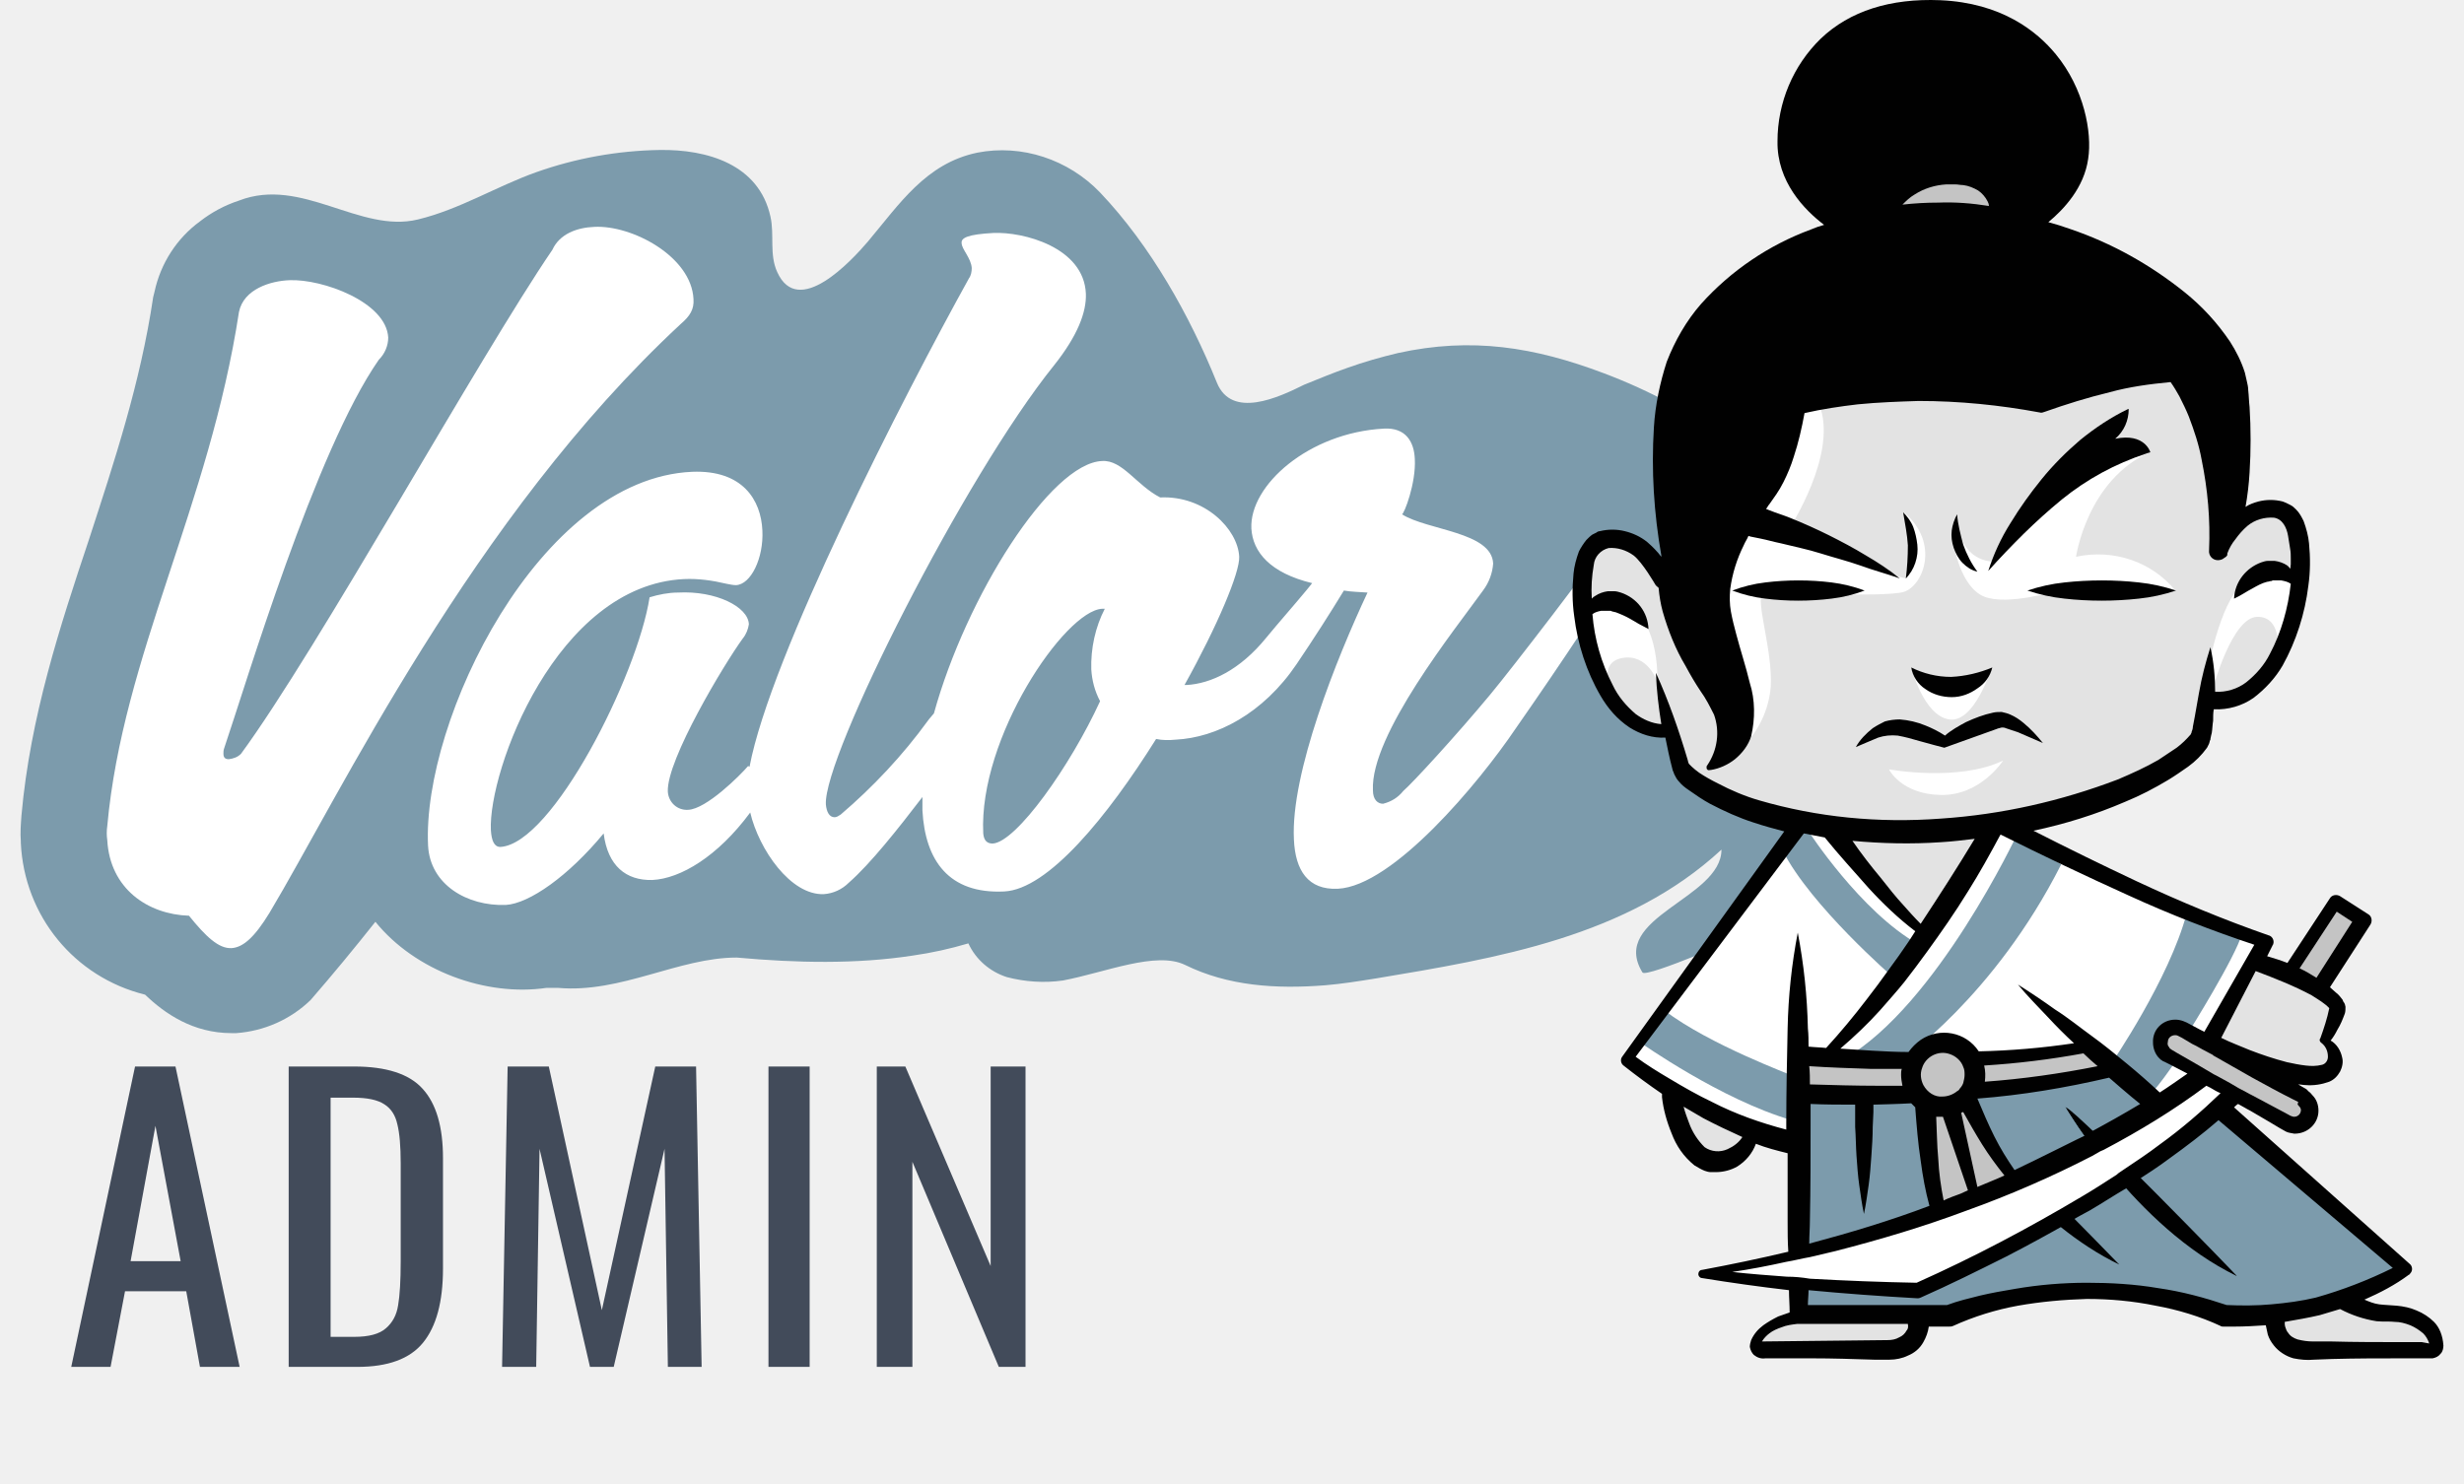
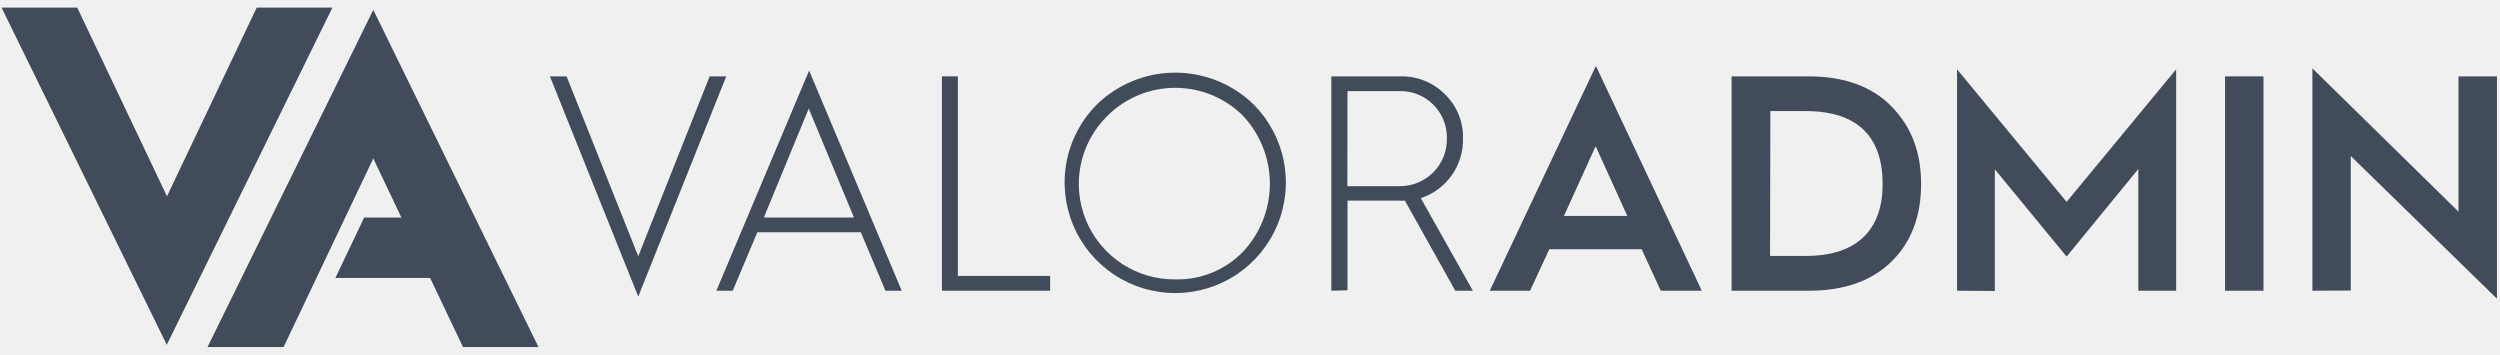
- <svg xmlns="http://www.w3.org/2000/svg" width="93" height="56" viewBox="0 0 93 56" fill="none">
-   <path d="M69.74 26.343C69.588 26.267 69.434 26.191 69.256 26.165C68.185 25.936 67.166 26.089 66.121 26.191C65.381 26.267 64.081 26.293 64.158 25.248C64.336 23.083 67.14 23.058 68.542 22.141C68.721 22.039 68.848 21.835 68.874 21.631C68.874 21.504 68.848 21.377 68.797 21.25C67.421 17.684 63.979 15.391 60.538 14.092C57.912 13.099 55.542 12.717 52.763 13.328C52.126 13.481 51.489 13.659 50.851 13.889C50.341 14.067 49.781 14.296 49.22 14.525C48.251 15.009 46.492 15.824 45.931 14.449C44.912 11.928 43.433 9.279 41.521 7.267C40.323 6.019 38.564 5.433 36.882 5.764C34.944 6.171 33.95 7.7 32.752 9.126C32.141 9.839 30.127 12.029 29.336 10.272C29.03 9.61 29.234 8.871 29.081 8.183C28.648 6.197 26.685 5.636 24.901 5.662C23.32 5.687 21.74 5.968 20.236 6.502C18.732 7.037 17.355 7.903 15.775 8.285C13.583 8.82 11.39 6.655 9.02 7.572C8.484 7.75 8 8.005 7.541 8.362C6.674 8.998 6.063 9.941 5.833 11.011C5.808 11.087 5.808 11.138 5.782 11.214C5.298 14.475 4.304 17.454 3.361 20.358C2.264 23.644 1.143 27.057 0.811 30.775C0.786 31.106 0.76 31.437 0.786 31.768C0.786 31.768 0.786 31.794 0.786 31.82C0.913 34.57 2.8 36.888 5.476 37.55C6.216 38.263 7.286 39.002 8.739 39.002C8.79 39.002 8.867 39.002 8.918 39.002C9.963 38.926 10.957 38.493 11.722 37.754C12.563 36.786 13.379 35.793 14.169 34.799C15.673 36.659 18.35 37.627 20.618 37.295C20.771 37.295 20.924 37.295 21.077 37.295C23.448 37.499 25.615 36.149 27.807 36.149C30.05 36.353 32.319 36.404 34.46 36.073C35.174 35.971 35.862 35.818 36.55 35.614C36.831 36.226 37.366 36.684 38.004 36.888C38.692 37.066 39.406 37.117 40.119 37.015C41.725 36.71 43.637 35.895 44.733 36.429C46.339 37.219 48.149 37.346 50.035 37.194C50.647 37.143 51.285 37.041 51.922 36.939C56.51 36.175 61.43 35.36 64.974 32.074C64.974 33.934 60.716 34.621 61.991 36.71C62.118 36.939 65.917 35.283 66.299 35.105C67.472 34.596 69.078 34.035 69.74 32.864C69.817 32.736 69.868 32.584 69.893 32.405C69.944 31.718 69.027 31.31 68.721 30.75C68.338 30.113 68.389 29.298 68.874 28.738C69.18 28.381 69.511 28.075 69.893 27.821C70.403 27.464 70.454 26.776 69.74 26.343Z" fill="#7C9BAC" />
-   <path d="M25.691 12.233C26.048 11.928 26.201 11.673 26.175 11.291C26.099 9.686 23.856 8.489 22.428 8.565C21.791 8.591 21.128 8.82 20.848 9.431C18.069 13.507 11.977 24.535 9.096 28.457C8.969 28.585 8.816 28.636 8.637 28.661C8.51 28.661 8.433 28.61 8.433 28.457C8.433 28.381 8.433 28.33 8.459 28.254C9.275 25.86 11.9 17.021 14.296 13.583C14.526 13.354 14.653 13.048 14.653 12.742C14.577 11.393 12.155 10.527 10.931 10.578C10.218 10.603 9.198 10.909 9.02 11.775C7.898 19.11 4.635 24.739 4.049 31.183C4.023 31.361 4.023 31.539 4.049 31.718C4.151 33.551 5.578 34.519 7.133 34.57C7.771 35.36 8.255 35.818 8.739 35.793C9.173 35.767 9.606 35.385 10.167 34.468C12.792 30.087 17.814 19.543 25.691 12.233Z" fill="white" />
-   <path d="M60.971 20.18C60.869 20.18 60.818 20.256 60.716 20.384C60.155 21.199 57.121 25.172 56.229 26.242C54.98 27.745 53.298 29.578 52.966 29.859C52.762 30.113 52.507 30.266 52.202 30.343C51.998 30.343 51.819 30.19 51.819 29.833C51.717 27.745 54.929 23.746 55.974 22.294C56.204 21.988 56.331 21.632 56.357 21.275C56.306 20.078 53.884 20.027 52.915 19.416C52.992 19.416 53.451 18.244 53.4 17.327C53.374 16.691 53.068 16.13 52.227 16.181C49.398 16.334 47.154 18.321 47.231 19.951C47.282 20.842 47.944 21.632 49.525 22.014C49.474 22.09 49.398 22.167 49.321 22.269C48.837 22.854 48.25 23.517 47.791 24.077C46.797 25.299 45.701 25.809 44.783 25.86H44.707C45.956 23.619 46.797 21.606 46.772 21.02C46.721 19.976 45.472 18.703 43.789 18.779C42.897 18.321 42.362 17.353 41.597 17.404C39.66 17.48 36.473 22.498 35.25 26.93C35.173 27.031 35.071 27.133 35.02 27.21C34.077 28.509 32.956 29.706 31.732 30.75C31.655 30.801 31.579 30.852 31.503 30.852C31.299 30.852 31.197 30.648 31.171 30.368C31.069 28.56 36.397 17.99 39.787 13.787C40.679 12.666 41.011 11.775 40.985 11.087C40.909 9.33 38.615 8.744 37.493 8.795C36.55 8.846 36.269 8.973 36.295 9.177C36.295 9.406 36.652 9.737 36.677 10.119C36.677 10.247 36.652 10.4 36.575 10.502C34.077 15.01 29.081 24.765 28.291 28.942C28.265 28.942 28.239 28.916 28.239 28.916C27.934 29.273 26.659 30.546 25.971 30.572C25.563 30.597 25.232 30.291 25.206 29.884C25.155 28.687 27.347 25.045 28.036 24.102C28.163 23.95 28.239 23.746 28.265 23.567C28.239 22.905 27.016 22.294 25.588 22.37C25.232 22.37 24.849 22.447 24.518 22.549C24.059 25.503 20.847 31.871 18.884 31.973C18.655 31.973 18.553 31.743 18.527 31.336C18.425 29.095 21 22.09 25.818 21.861C26.353 21.836 26.889 21.912 27.424 22.039C27.551 22.065 27.679 22.09 27.781 22.09C28.341 22.065 28.826 21.072 28.775 20.027C28.724 18.881 28.036 17.735 26.124 17.811C20.363 18.066 15.927 27.184 16.157 31.922C16.233 33.399 17.635 34.214 19.088 34.163C19.98 34.112 21.459 33.068 22.784 31.463C22.937 32.686 23.626 33.246 24.62 33.221C25.69 33.17 27.092 32.329 28.316 30.674C28.647 32.074 29.846 33.806 31.095 33.755C31.451 33.73 31.783 33.577 32.038 33.322C32.853 32.609 33.899 31.285 34.816 30.088C34.816 30.266 34.816 30.444 34.816 30.597C34.918 32.482 35.81 33.755 37.901 33.654C39.558 33.577 41.801 30.826 43.636 27.897C43.866 27.948 44.121 27.948 44.376 27.923C45.905 27.846 47.664 26.955 48.939 25.07C49.576 24.128 50.213 23.134 50.723 22.294C51.003 22.345 51.309 22.345 51.615 22.37C50.443 24.866 48.709 29.196 48.837 31.692C48.888 32.864 49.372 33.603 50.494 33.552C52.584 33.45 55.821 29.553 57.198 27.515C58.957 24.994 60.767 22.269 61.582 20.868C61.506 20.74 61.276 20.155 60.971 20.18ZM41.189 25.274C41.215 25.681 41.317 26.089 41.521 26.471C40.399 28.916 38.36 31.794 37.468 31.845C37.264 31.845 37.136 31.743 37.111 31.463C36.932 27.846 40.195 23.058 41.597 22.982H41.699C41.342 23.669 41.164 24.484 41.189 25.274Z" fill="white" />
-   <path d="M75.755 6.197H70.453V9.202H75.755V6.197Z" fill="#C4C4C4" />
-   <path d="M83.915 42.11L81.365 41.906L79.683 40.454L71.908 41.447L68.11 41.473L68.033 49.47H73.565C73.947 49.343 77.44 48.553 78.995 48.63C80.55 48.706 83.175 49.19 83.94 49.47C83.94 49.47 86.591 49.394 87.56 49.19C88.528 48.986 90.67 47.891 90.67 47.891L83.915 42.11Z" fill="#7C9BAC" />
-   <path d="M67.853 49.725C67.139 49.725 66.476 50.158 66.221 50.846C66.221 50.846 71.32 50.871 71.447 50.871C71.728 50.82 71.983 50.667 72.161 50.464C72.263 50.234 72.365 49.98 72.416 49.725H67.853Z" fill="#E3E3E3" />
-   <path d="M91.612 50.133C91.459 49.98 91.255 49.853 91.051 49.776C90.847 49.7 90.643 49.649 90.413 49.649C90.362 49.649 90.311 49.649 90.235 49.649H90.031C89.929 49.649 89.802 49.649 89.7 49.624C89.241 49.573 88.807 49.42 88.4 49.191L88.323 49.14L86.029 49.7C86.003 49.98 86.054 50.26 86.156 50.515C86.309 50.821 87.023 50.922 87.278 50.922L91.841 50.872V50.668C91.866 50.464 91.764 50.286 91.612 50.133Z" fill="#E3E3E3" />
-   <path d="M83.557 39.333L85.035 36.48C85.035 36.48 86.387 36.735 87.024 37.092C87.228 37.194 88.043 37.728 88.12 37.983C88.197 38.238 87.814 39.129 87.789 39.257C88.12 39.511 88.247 39.944 88.094 40.326C87.865 40.785 86.922 40.632 86.54 40.581C86.157 40.53 83.557 39.333 83.557 39.333Z" fill="#E3E3E3" />
-   <path d="M71.449 31.132C69.715 31.132 68.007 30.902 66.35 30.393C65.79 30.215 65.254 30.011 64.744 29.756C64.489 29.629 64.234 29.476 64.005 29.323C63.903 29.247 63.801 29.145 63.699 29.069C63.699 29.069 63.699 29.069 63.674 29.043H63.623L63.572 28.89L63.725 28.814L63.572 28.89L63.521 28.738L63.419 28.381C63.24 27.821 63.062 27.26 62.858 26.7C62.883 26.878 62.909 27.082 62.934 27.286L62.985 27.541L62.73 27.515C62.323 27.49 61.966 27.337 61.634 27.082C61.252 26.776 60.921 26.369 60.691 25.936C60.283 25.146 59.901 23.058 59.876 22.625C59.85 22.268 59.876 21.937 59.926 21.581C59.952 21.351 60.028 21.122 60.105 20.893C60.156 20.715 60.309 20.562 60.513 20.485C60.615 20.46 60.717 20.46 60.819 20.46C61.15 20.46 61.507 20.587 61.762 20.791C62.119 21.097 62.399 21.479 62.603 21.912C62.73 22.166 62.807 22.447 62.858 22.727C63.011 22.447 63.266 21.963 63.521 21.504C64.515 19.569 66.172 16.308 67.956 15.366L67.982 15.341H68.007C68.67 15.188 69.358 15.086 70.047 15.009C70.811 14.933 71.576 14.882 72.366 14.882H72.392C73.921 14.882 75.476 15.035 76.98 15.315H77.006C77.031 15.315 77.057 15.315 77.057 15.315H77.082C77.898 15.035 78.714 14.78 79.529 14.576C80.294 14.373 81.059 14.245 81.849 14.194H81.951L82.028 14.271C82.155 14.449 82.257 14.627 82.385 14.831C82.512 15.086 82.639 15.341 82.741 15.621C82.945 16.155 83.124 16.716 83.251 17.276C83.481 18.422 83.583 19.569 83.557 20.74C83.532 20.842 83.608 20.918 83.71 20.944C83.787 20.944 83.863 20.918 83.888 20.842V20.817C83.965 20.613 84.092 20.434 84.22 20.231V20.205C84.347 20.002 84.526 19.823 84.704 19.67C85.061 19.365 85.545 19.263 86.004 19.365C86.157 19.39 86.31 19.543 86.412 19.772C86.514 20.002 86.565 20.231 86.591 20.46C86.641 20.791 86.667 21.148 86.641 21.504L86.591 22.064C86.489 23.007 86.208 23.949 85.775 24.79C85.545 25.223 85.214 25.605 84.832 25.91C84.475 26.165 84.067 26.318 83.633 26.318C83.583 26.318 83.557 26.318 83.506 26.318H83.328V26.14C83.328 25.91 83.302 25.681 83.302 25.452C83.251 25.732 83.175 25.987 83.149 26.216C83.124 26.369 83.098 26.522 83.073 26.675C83.047 26.802 83.022 26.929 82.996 27.082L82.92 27.515C82.92 27.566 82.894 27.642 82.894 27.693V27.719H82.843L82.894 27.744V27.77L82.869 27.795C82.869 27.821 82.843 27.821 82.843 27.846C82.665 28.05 82.486 28.228 82.257 28.381C82.028 28.559 81.798 28.712 81.543 28.84C81.033 29.12 80.524 29.374 79.988 29.578C77.822 30.419 75.553 30.928 73.258 31.081C72.596 31.106 72.009 31.132 71.449 31.132Z" fill="#E3E3E3" />
-   <path d="M77.439 38.289C77.414 38.289 77.439 38.289 77.439 38.289C77.745 38.62 78.688 39.537 78.688 39.537L74.558 39.919C74.176 39.257 73.335 39.002 72.672 39.385C72.443 39.512 72.264 39.69 72.137 39.919L68.925 39.767C68.925 39.767 71.933 36.685 72.545 35.844C73.156 35.004 75.374 31.158 75.374 31.158C75.374 31.158 78.841 32.89 80.422 33.603C82.155 34.367 85.367 35.538 85.367 35.538L83.251 39.206C83.251 39.206 81.849 38.315 81.467 39.079C81.084 39.843 82.92 40.531 82.92 40.531L81.441 41.524C81.467 41.524 77.898 38.62 77.439 38.289Z" fill="white" />
-   <path d="M69.001 31.438L68.007 31.259L61.455 39.944C61.455 39.944 63.877 41.727 64.412 41.982C65.33 42.441 67.675 43.128 67.675 43.128C67.675 43.128 67.803 37.27 67.905 36.43C68.007 37.27 68.109 39.664 68.109 39.664L69.052 39.741C69.052 39.741 70.581 38.238 71.066 37.576C71.346 37.245 72.595 35.08 72.595 35.08L69.001 31.438Z" fill="white" />
-   <path d="M70.607 40.327C69.842 40.301 69.078 40.276 68.287 40.225C68.287 40.454 68.287 40.683 68.313 40.912C69.154 40.963 70.021 40.963 70.887 40.963C71.193 40.963 71.499 40.963 71.805 40.938C71.78 40.81 71.754 40.683 71.754 40.556C71.754 40.479 71.754 40.403 71.78 40.301C71.397 40.352 71.015 40.352 70.607 40.327Z" fill="#FCBD19" />
-   <path d="M69.461 31.514L74.891 31.412C74.279 32.788 73.489 34.061 72.52 35.207C71.322 34.137 70.277 32.889 69.461 31.514Z" fill="#E3E3E3" />
-   <path d="M86.489 36.634L88.12 34.138L89.063 34.749L87.483 37.194L86.489 36.634Z" fill="#FCBD19" />
-   <path d="M79.147 40.251C78.968 40.098 78.79 39.919 78.612 39.767C77.362 39.996 76.113 40.149 74.864 40.225C74.89 40.352 74.915 40.454 74.915 40.582C74.915 40.658 74.915 40.76 74.89 40.836C76.343 40.734 77.745 40.556 79.147 40.251Z" fill="#FCBD19" />
-   <path d="M77.975 41.804C77.975 41.804 80.575 46.312 84.424 48.171C84.449 48.171 78.459 42.008 77.975 41.804Z" fill="#010101" />
-   <path d="M79.988 47.739C78.408 46.974 77.031 45.777 75.961 44.606L76.674 44.377C78.331 46.032 79.988 47.739 79.988 47.739Z" fill="#010101" />
-   <path d="M73.36 41.677C73.997 41.677 74.507 41.167 74.507 40.53C74.507 39.894 73.997 39.384 73.36 39.384C72.723 39.384 72.213 39.894 72.213 40.53C72.213 41.167 72.723 41.677 73.36 41.677Z" fill="#C4C4C4" />
-   <path d="M72.009 40.148L68.083 40.046L68.108 41.142L72.06 41.193L72.009 40.148Z" fill="#C4C4C4" />
-   <path d="M78.688 39.562L74.635 40.046L74.66 41.065C76.317 41.09 78 40.861 79.58 40.377L78.688 39.562Z" fill="#C4C4C4" />
-   <path d="M74.125 41.727L72.825 41.931L73.156 45.599L75.935 44.453L74.125 41.727Z" fill="#C4C4C4" />
-   <path d="M64.132 43.612C63.189 42.874 63.214 41.346 63.214 41.346L66.069 42.823C66.069 42.823 65.075 44.351 64.132 43.612Z" fill="#E3E3E3" />
-   <path d="M67.421 48.375C66.682 48.325 64.541 47.993 64.541 47.993C64.413 48.044 72.29 46.338 74.202 45.319C76.471 44.529 82.359 41.32 83.277 40.709L84.169 41.193C83.43 42.212 80.218 44.631 78.841 45.421C77.312 46.363 72.443 48.808 72.443 48.808C72.443 48.808 67.701 48.401 67.421 48.375Z" fill="white" />
-   <path d="M86.335 42.339C85.876 42.237 81.798 39.894 81.798 39.894C81.543 39.741 81.441 39.41 81.543 39.13C81.721 38.773 82.257 38.798 82.384 38.875C82.384 38.875 86.769 41.193 86.973 41.473C87.177 41.753 87.253 41.957 87.126 42.186C86.998 42.415 86.794 42.466 86.335 42.339Z" fill="#FCBD19" />
-   <path d="M62.807 38.136L61.915 39.359C61.915 39.359 64.974 41.524 67.625 42.288V40.607C67.651 40.581 64.541 39.461 62.807 38.136Z" fill="#7C9BAC" />
-   <path d="M68.262 31.386L67.879 31.335L67.293 32.125C68.338 34.188 71.448 36.888 71.448 36.888L72.391 35.64C70.225 34.417 68.262 31.386 68.262 31.386Z" fill="#7C9BAC" />
-   <path d="M76.138 31.489C76.138 31.489 73.105 37.958 69.612 39.97L71.754 40.021C71.754 40.021 75.271 37.627 77.795 32.635L76.138 31.489Z" fill="#7C9BAC" />
-   <path d="M82.613 38.951C82.613 38.951 84.372 36.15 84.627 35.233C84.652 35.156 82.537 34.469 82.537 34.469C81.874 36.965 79.707 40.123 79.707 40.123L81.211 41.269C81.542 40.887 81.848 40.454 82.129 40.047C82.129 40.047 81.338 39.614 81.67 39.079C82.001 38.544 82.613 38.951 82.613 38.951Z" fill="#7C9BAC" />
-   <path d="M60.894 22.676C59.059 22.422 60.053 24.688 60.053 24.688L60.843 26.216C60.843 26.216 60.257 25.019 61.226 24.841C62.194 24.663 62.551 25.733 62.551 25.733C62.551 25.733 62.704 22.956 60.894 22.676Z" fill="white" />
-   <path d="M86.565 22.294C86.591 21.53 85.724 21.657 84.806 21.988C83.888 22.319 83.353 25.197 83.353 25.197L83.532 25.962C83.532 25.962 84.245 23.313 85.189 23.287C86.132 23.262 85.979 24.586 85.979 24.586C85.979 24.586 86.54 23.058 86.565 22.294Z" fill="white" />
-   <path d="M65.738 28.228C66.376 27.616 66.758 26.801 66.834 25.936C66.911 24.509 66.248 22.726 66.528 22.344C66.528 22.344 71.117 22.573 71.856 22.344C72.595 22.115 73.233 20.485 71.856 19.339C72.009 19.823 72.086 20.307 72.136 20.816C72.188 21.173 72.111 21.504 71.984 21.835C71.984 21.835 71.601 21.86 69.766 20.969C69.027 20.638 68.287 20.256 67.599 19.848C67.599 19.848 69.281 17.225 68.721 15.442L67.421 15.518C67.421 15.518 66.783 18.04 66.299 18.804C65.815 19.568 64.362 21.784 64.719 22.905C65.075 24.025 65.815 25.961 65.84 26.445C65.866 26.929 65.738 28.228 65.738 28.228Z" fill="white" />
-   <path d="M78.357 21.02C78.357 21.02 78.765 18.142 81.136 17.072C79.708 16.945 78.332 17.582 77.49 18.728C76.037 20.714 75.298 21.198 75.298 21.198C75.298 21.198 74.176 21.3 73.896 19.899L73.769 20.485C73.718 20.562 73.998 22.166 74.89 22.523C75.782 22.879 77.669 22.294 77.669 22.294H82.104C81.212 21.198 79.759 20.714 78.357 21.02Z" fill="white" />
-   <path d="M72.137 25.198C72.137 25.198 72.596 27.006 73.564 27.159C74.533 27.312 75.17 25.198 75.17 25.198C75.17 25.198 74.355 26.013 73.59 25.962C72.825 25.911 72.137 25.198 72.137 25.198Z" fill="white" />
-   <path d="M71.296 29.044C71.296 29.044 73.921 29.527 75.604 28.712C75.604 28.712 74.763 30.037 73.258 30.011C71.754 29.986 71.296 29.044 71.296 29.044Z" fill="white" />
-   <path d="M91.867 49.903C91.688 49.725 91.459 49.572 91.204 49.47C90.974 49.368 90.719 49.317 90.465 49.292C90.184 49.267 90.006 49.267 89.802 49.241C89.598 49.215 89.419 49.139 89.241 49.063C89.827 48.808 90.413 48.502 90.923 48.12C90.949 48.12 90.949 48.095 90.974 48.069C91.076 47.968 91.051 47.789 90.949 47.713L84.321 41.804C84.372 41.753 84.423 41.702 84.474 41.676C84.627 41.753 84.78 41.855 84.933 41.931L85.672 42.364L86.055 42.593C86.131 42.644 86.207 42.67 86.284 42.721C86.386 42.772 86.488 42.772 86.59 42.797H86.615C87.1 42.797 87.507 42.415 87.507 41.931C87.507 41.702 87.431 41.498 87.278 41.345C87.227 41.294 87.202 41.243 87.151 41.218L87.1 41.167L87.049 41.116L86.87 41.014C86.819 40.989 86.794 40.963 86.743 40.938C86.845 40.938 86.921 40.963 87.023 40.963C87.329 40.989 87.635 40.938 87.915 40.836C88.094 40.76 88.221 40.632 88.323 40.454C88.4 40.301 88.451 40.097 88.4 39.919C88.349 39.664 88.196 39.41 87.966 39.282C88.068 39.155 88.145 39.028 88.221 38.875C88.349 38.671 88.425 38.467 88.502 38.264C88.527 38.187 88.527 38.085 88.527 38.009C88.527 37.983 88.502 37.932 88.502 37.907L88.476 37.856C88.451 37.831 88.425 37.78 88.425 37.754C88.349 37.652 88.272 37.55 88.17 37.474C88.094 37.398 88.017 37.347 87.941 37.27L89.47 34.901C89.547 34.774 89.521 34.596 89.394 34.519L88.323 33.832C88.196 33.755 88.017 33.781 87.941 33.908L86.335 36.353C86.08 36.251 85.825 36.175 85.57 36.099L85.774 35.691C85.774 35.666 85.8 35.666 85.8 35.64C85.85 35.487 85.749 35.334 85.621 35.309C83.939 34.723 82.282 34.035 80.65 33.271C79.35 32.66 78.05 32.023 76.75 31.361C77.948 31.107 79.095 30.75 80.217 30.266C80.778 30.037 81.313 29.757 81.823 29.451C82.078 29.298 82.333 29.12 82.588 28.942C82.868 28.738 83.097 28.509 83.301 28.228C83.327 28.177 83.352 28.127 83.378 28.076C83.378 28.05 83.403 28.025 83.403 27.974L83.429 27.923V27.897C83.454 27.795 83.454 27.744 83.48 27.668C83.505 27.515 83.505 27.362 83.531 27.21C83.531 27.057 83.531 26.904 83.556 26.777C84.092 26.802 84.627 26.649 85.06 26.344C85.494 26.012 85.876 25.605 86.156 25.121C86.666 24.204 86.998 23.16 87.125 22.116C87.202 21.581 87.202 21.046 87.151 20.511C87.125 20.231 87.049 19.951 86.947 19.671C86.87 19.518 86.794 19.365 86.666 19.238C86.59 19.161 86.539 19.11 86.437 19.059C86.386 19.034 86.335 19.008 86.284 18.983C86.233 18.957 86.207 18.957 86.156 18.932C85.85 18.855 85.545 18.855 85.239 18.932C85.06 18.983 84.907 19.034 84.754 19.136C84.831 18.703 84.882 18.27 84.907 17.837C84.958 17.022 84.958 16.181 84.907 15.366C84.882 15.162 84.882 14.959 84.856 14.729C84.856 14.627 84.831 14.5 84.805 14.398C84.78 14.296 84.754 14.169 84.729 14.067C84.602 13.66 84.397 13.252 84.168 12.896C83.684 12.182 83.123 11.571 82.46 11.036C81.16 9.992 79.707 9.177 78.127 8.642C77.846 8.54 77.591 8.464 77.311 8.387C77.897 7.903 78.662 7.088 78.815 5.993C78.968 5 78.662 3.344 77.591 2.045C76.877 1.179 75.552 0.11 73.232 0.008C71.346 -0.069 69.816 0.415 68.72 1.46C67.675 2.478 67.089 3.879 67.089 5.331C67.063 6.859 68.109 7.929 68.848 8.489C68.669 8.54 68.516 8.591 68.338 8.668C66.757 9.253 65.33 10.221 64.208 11.469C63.648 12.106 63.214 12.87 62.908 13.66C62.653 14.449 62.475 15.29 62.424 16.13C62.322 17.76 62.424 19.365 62.704 20.97C62.704 20.995 62.704 20.995 62.704 21.02C62.551 20.817 62.373 20.638 62.169 20.46C61.914 20.256 61.634 20.129 61.328 20.053C61.022 19.976 60.691 19.976 60.385 20.053C60.334 20.053 60.283 20.078 60.257 20.104C60.206 20.129 60.155 20.154 60.104 20.18C60.028 20.231 59.951 20.307 59.875 20.384C59.773 20.511 59.671 20.664 59.594 20.817C59.492 21.097 59.416 21.377 59.39 21.657C59.339 22.192 59.339 22.727 59.416 23.262C59.543 24.306 59.875 25.35 60.41 26.267C60.691 26.751 61.047 27.159 61.506 27.464C61.914 27.719 62.373 27.872 62.857 27.846C62.934 28.228 63.01 28.61 63.112 28.992L63.138 29.094L63.163 29.145C63.163 29.171 63.189 29.196 63.189 29.222C63.24 29.324 63.291 29.425 63.367 29.502C63.469 29.629 63.596 29.731 63.749 29.833C64.004 30.011 64.259 30.19 64.54 30.342C65.075 30.622 65.636 30.877 66.197 31.055C66.579 31.183 66.961 31.285 67.344 31.387L61.226 39.894C61.149 39.995 61.175 40.148 61.277 40.225C61.761 40.607 62.245 40.963 62.73 41.294C62.73 41.345 62.73 41.371 62.73 41.422C62.781 41.88 62.908 42.339 63.087 42.772C63.265 43.256 63.545 43.663 63.953 43.994C64.081 44.071 64.208 44.147 64.336 44.198C64.412 44.223 64.489 44.249 64.565 44.249H64.616H64.667H64.769C65.049 44.249 65.33 44.172 65.559 44.045C65.891 43.841 66.146 43.536 66.273 43.179C66.656 43.332 67.063 43.434 67.471 43.536C67.471 44.402 67.471 45.268 67.471 46.134C67.471 46.516 67.471 46.872 67.497 47.254C66.426 47.509 65.33 47.738 64.234 47.942C64.157 47.942 64.106 48.018 64.106 48.069C64.081 48.146 64.157 48.248 64.234 48.248C65.33 48.426 66.426 48.579 67.522 48.706C67.522 48.986 67.548 49.267 67.548 49.547C67.395 49.598 67.267 49.648 67.114 49.699C66.91 49.801 66.732 49.903 66.553 50.031C66.35 50.183 66.197 50.362 66.095 50.591C66.069 50.667 66.044 50.769 66.044 50.846C66.069 50.973 66.12 51.075 66.197 51.151C66.324 51.253 66.477 51.304 66.63 51.279H67.216H68.389C69.154 51.279 69.944 51.304 70.734 51.33C70.938 51.33 71.117 51.33 71.32 51.33C71.55 51.33 71.805 51.279 72.009 51.177C72.264 51.075 72.468 50.897 72.595 50.667C72.697 50.489 72.773 50.285 72.799 50.081H73.564C73.615 50.081 73.666 50.081 73.717 50.056C74.507 49.699 75.323 49.445 76.164 49.292C77.031 49.139 77.897 49.063 78.764 49.037C79.631 49.037 80.497 49.114 81.364 49.292C82.205 49.445 83.046 49.699 83.811 50.056C83.837 50.081 83.888 50.081 83.913 50.081H83.939C84.066 50.081 84.194 50.081 84.321 50.081C84.729 50.081 85.137 50.056 85.519 50.031C85.545 50.158 85.57 50.26 85.596 50.387C85.647 50.54 85.723 50.667 85.825 50.795C86.004 51.024 86.284 51.202 86.564 51.279C86.819 51.33 87.074 51.355 87.329 51.33L88.017 51.304C88.935 51.279 89.827 51.279 90.745 51.279H91.433H91.612C91.688 51.279 91.765 51.279 91.816 51.279C91.943 51.253 92.045 51.202 92.121 51.1C92.198 51.024 92.223 50.897 92.223 50.795C92.198 50.413 92.07 50.107 91.867 49.903ZM87.915 38.085V38.06C87.915 38.06 87.915 38.06 87.915 38.085ZM87.253 37.576C87.406 37.678 87.584 37.78 87.711 37.881C87.788 37.932 87.839 37.983 87.89 38.034L87.915 38.06C87.839 38.442 87.711 38.824 87.584 39.18L87.558 39.231C87.533 39.282 87.584 39.359 87.635 39.384C87.788 39.511 87.864 39.69 87.864 39.894C87.864 40.046 87.762 40.174 87.635 40.199C87.431 40.25 87.227 40.25 87.023 40.225C86.794 40.199 86.539 40.148 86.309 40.097C85.825 39.97 85.366 39.817 84.907 39.639C84.55 39.486 84.194 39.359 83.837 39.18L85.137 36.659C85.876 36.939 86.59 37.219 87.253 37.576ZM80.344 33.806C81.899 34.519 83.48 35.131 85.086 35.666L83.199 38.951L83.046 38.875L82.664 38.671C82.486 38.569 82.307 38.493 82.103 38.493C81.619 38.493 81.237 38.875 81.262 39.359C81.262 39.562 81.339 39.792 81.492 39.944C81.543 39.995 81.568 40.021 81.619 40.046C81.644 40.072 81.67 40.072 81.67 40.072L81.721 40.097L81.925 40.199L82.562 40.53C82.231 40.76 81.874 41.014 81.517 41.243C81.109 40.861 80.701 40.505 80.268 40.148C79.835 39.792 79.401 39.435 78.942 39.104C78.484 38.773 78.05 38.416 77.566 38.111C77.107 37.78 76.648 37.474 76.164 37.168C76.521 37.601 76.928 38.009 77.311 38.416C77.617 38.747 77.948 39.078 78.28 39.384C77.082 39.562 75.883 39.664 74.685 39.69C74.201 38.951 73.207 38.773 72.493 39.257C72.315 39.384 72.162 39.537 72.034 39.715C71.575 39.715 71.117 39.69 70.658 39.664C70.25 39.639 69.867 39.613 69.46 39.588C69.995 39.13 70.505 38.645 70.963 38.136C71.269 37.78 71.575 37.449 71.881 37.066C72.162 36.71 72.442 36.328 72.722 35.946C73.258 35.207 73.793 34.443 74.277 33.654C74.711 32.966 75.119 32.227 75.501 31.514H75.526C77.107 32.304 78.713 33.068 80.344 33.806ZM78.687 42.873C78.662 42.873 76.903 43.765 76.036 44.172C75.756 43.765 75.501 43.358 75.272 42.899C75.042 42.441 74.838 41.957 74.634 41.473C76.317 41.345 77.974 41.065 79.605 40.683C79.631 40.709 80.421 41.396 80.778 41.676C80.141 42.059 79.503 42.415 78.84 42.772C78.534 42.441 78.229 42.109 77.948 41.778C78.203 42.16 78.433 42.542 78.687 42.873ZM71.805 40.989C71.499 40.989 71.193 40.989 70.887 40.989C70.02 40.989 69.179 40.963 68.312 40.938C68.312 40.709 68.312 40.479 68.287 40.25C69.052 40.301 69.842 40.327 70.607 40.352C70.989 40.352 71.371 40.352 71.779 40.352C71.754 40.428 71.754 40.505 71.754 40.581C71.754 40.709 71.779 40.861 71.805 40.989ZM68.338 42.415C68.338 42.16 68.338 41.906 68.338 41.676C68.899 41.702 69.46 41.702 70.02 41.702V41.982V42.542C70.046 42.899 70.046 43.281 70.071 43.638C70.097 43.994 70.122 44.376 70.173 44.733C70.224 45.089 70.275 45.471 70.352 45.828C70.428 45.471 70.479 45.089 70.53 44.733C70.581 44.376 70.607 43.994 70.632 43.638C70.658 43.281 70.683 42.899 70.683 42.542L70.709 41.982V41.702C70.76 41.702 71.728 41.676 72.136 41.651C72.187 41.702 72.238 41.753 72.289 41.804C72.289 41.804 72.289 41.804 72.289 41.829C72.34 42.492 72.391 43.154 72.493 43.816C72.57 44.402 72.671 44.962 72.824 45.522C71.346 46.083 69.816 46.541 68.287 46.949C68.287 46.643 68.312 46.363 68.312 46.057C68.338 44.835 68.338 43.638 68.338 42.415ZM72.595 40.963C72.493 40.76 72.468 40.53 72.544 40.327C72.671 39.894 73.156 39.639 73.589 39.792C73.819 39.868 74.022 40.046 74.099 40.276C74.15 40.377 74.15 40.479 74.15 40.581C74.15 40.683 74.124 40.785 74.099 40.887C74.073 40.963 74.022 41.04 73.972 41.091C73.946 41.142 73.921 41.167 73.87 41.193C73.717 41.32 73.513 41.396 73.309 41.396C73.028 41.422 72.748 41.243 72.595 40.963ZM73.334 42.16L74.277 44.937C74.175 44.987 74.099 45.013 73.997 45.064C73.793 45.14 73.564 45.217 73.36 45.319C73.258 44.809 73.181 44.274 73.156 43.739C73.105 43.205 73.105 42.67 73.079 42.16C73.156 42.16 73.232 42.16 73.334 42.16ZM74.022 42.008C74.048 42.008 74.073 41.982 74.099 41.982C74.328 42.39 74.558 42.797 74.813 43.205C75.068 43.612 75.348 43.994 75.654 44.376C75.323 44.529 74.991 44.656 74.634 44.809L74.022 42.008ZM74.889 40.225C76.138 40.148 77.387 39.995 78.636 39.766C78.815 39.944 78.993 40.097 79.172 40.25C77.77 40.53 76.342 40.734 74.915 40.836C74.94 40.632 74.94 40.428 74.889 40.225ZM72.493 34.876C72.264 34.647 72.06 34.418 71.856 34.188C71.55 33.857 71.269 33.501 70.989 33.144C70.607 32.686 70.25 32.227 69.918 31.743C71.04 31.845 72.136 31.871 73.258 31.794C73.691 31.769 74.099 31.718 74.532 31.667C73.87 32.762 73.181 33.832 72.493 34.876ZM72.264 7.343C72.621 7.114 73.028 6.987 73.462 6.961H73.615H73.793C73.895 6.961 73.997 6.987 74.099 6.987C74.303 7.012 74.481 7.088 74.66 7.19C74.813 7.292 74.94 7.445 75.017 7.598C75.042 7.649 75.068 7.7 75.068 7.776C74.43 7.674 73.793 7.623 73.156 7.649C72.697 7.649 72.264 7.674 71.805 7.725C71.932 7.598 72.085 7.445 72.264 7.343ZM66.4 30.215C65.865 30.062 65.33 29.833 64.846 29.578C64.591 29.451 64.361 29.324 64.132 29.171C64.03 29.094 63.928 29.018 63.851 28.942C63.826 28.916 63.775 28.865 63.775 28.865L63.749 28.84L63.724 28.789L63.699 28.687C63.367 27.566 62.985 26.471 62.5 25.401C62.526 26.063 62.602 26.7 62.704 27.337C62.347 27.311 62.016 27.159 61.736 26.955C61.379 26.649 61.073 26.293 60.869 25.86C60.435 25.019 60.181 24.128 60.104 23.185C60.206 23.109 60.308 23.084 60.435 23.058C60.538 23.058 60.614 23.058 60.716 23.058C60.741 23.058 60.767 23.058 60.767 23.058C60.792 23.058 60.818 23.058 60.843 23.084C60.894 23.084 60.92 23.109 60.971 23.109C61.175 23.185 61.353 23.262 61.532 23.364C61.736 23.491 61.965 23.618 62.22 23.746C62.194 23.109 61.787 22.574 61.175 22.37C61.098 22.345 60.996 22.319 60.92 22.319C60.894 22.319 60.843 22.319 60.818 22.319C60.767 22.319 60.716 22.319 60.691 22.319C60.512 22.345 60.359 22.396 60.206 22.498C60.155 22.523 60.13 22.549 60.079 22.6C60.053 22.167 60.079 21.759 60.155 21.326C60.181 21.02 60.41 20.766 60.716 20.689C61.047 20.664 61.379 20.766 61.659 20.97C61.99 21.224 62.475 22.065 62.475 22.065C62.5 22.116 62.551 22.141 62.602 22.192C62.628 22.498 62.679 22.803 62.755 23.084C62.959 23.797 63.24 24.51 63.622 25.146C63.8 25.478 63.979 25.783 64.183 26.089C64.387 26.369 64.54 26.675 64.693 26.98C64.922 27.617 64.82 28.33 64.438 28.891C64.412 28.916 64.412 28.942 64.412 28.967C64.412 28.967 64.412 28.967 64.412 28.992C64.412 29.043 64.463 29.094 64.54 29.069H64.565C64.897 29.018 65.228 28.865 65.483 28.661C65.763 28.432 65.993 28.127 66.095 27.795C66.248 27.133 66.248 26.42 66.044 25.783C65.891 25.146 65.687 24.535 65.534 23.95C65.457 23.669 65.381 23.364 65.33 23.084C65.279 22.803 65.279 22.523 65.304 22.243C65.381 21.657 65.559 21.097 65.814 20.587C65.865 20.46 65.942 20.358 65.993 20.231L66.069 20.256L66.451 20.333C66.706 20.384 66.961 20.46 67.216 20.511C67.726 20.638 68.236 20.74 68.72 20.893C69.205 21.046 69.714 21.173 70.224 21.352C70.709 21.53 71.193 21.657 71.703 21.835C71.295 21.504 70.862 21.224 70.428 20.97C69.969 20.689 69.485 20.435 69.026 20.205C68.567 19.976 68.058 19.747 67.548 19.543C67.293 19.441 67.038 19.365 66.783 19.263L66.656 19.212C66.706 19.161 66.732 19.085 66.783 19.034C66.961 18.779 67.14 18.55 67.318 18.193C67.471 17.888 67.599 17.582 67.701 17.251C67.879 16.716 68.007 16.156 68.109 15.595C68.771 15.443 69.46 15.341 70.122 15.264C70.887 15.188 71.652 15.162 72.416 15.137C73.946 15.137 75.475 15.29 76.98 15.57C77.056 15.595 77.107 15.57 77.183 15.544C77.974 15.264 78.789 15.009 79.631 14.806C80.37 14.602 81.135 14.5 81.925 14.424C82.052 14.602 82.154 14.78 82.256 14.959C82.384 15.213 82.511 15.468 82.613 15.723C82.817 16.258 82.996 16.792 83.097 17.353C83.327 18.473 83.429 19.62 83.378 20.766C83.352 20.97 83.505 21.148 83.709 21.148C83.786 21.148 83.888 21.122 83.939 21.071C83.964 21.046 83.99 21.046 84.015 21.02C84.041 20.995 84.066 20.97 84.066 20.944C84.066 20.944 84.066 20.944 84.066 20.919V20.893C84.143 20.689 84.245 20.511 84.372 20.358C84.499 20.18 84.652 20.002 84.831 19.849C85.111 19.62 85.468 19.518 85.825 19.543C86.156 19.594 86.309 19.925 86.36 20.231C86.386 20.384 86.411 20.562 86.437 20.715C86.462 20.842 86.462 20.97 86.462 21.097C86.462 21.173 86.462 21.224 86.462 21.301C86.462 21.326 86.437 21.479 86.462 21.479C86.411 21.428 86.386 21.402 86.335 21.352C86.182 21.25 86.029 21.199 85.85 21.173C85.8 21.173 85.749 21.173 85.723 21.173C85.698 21.173 85.647 21.173 85.621 21.173C85.519 21.173 85.443 21.199 85.366 21.224C84.78 21.428 84.347 21.963 84.321 22.6C84.602 22.472 84.805 22.319 85.009 22.218C85.188 22.116 85.366 22.014 85.57 21.963C85.621 21.963 85.672 21.937 85.698 21.937C85.723 21.937 85.749 21.937 85.774 21.912H85.825C85.927 21.912 86.004 21.912 86.106 21.912C86.233 21.937 86.36 21.963 86.462 22.039C86.36 22.956 86.106 23.873 85.672 24.688C85.468 25.096 85.162 25.452 84.78 25.758C84.448 26.012 84.015 26.14 83.607 26.114C83.607 25.554 83.556 24.994 83.429 24.433C83.25 24.994 83.097 25.579 82.996 26.165C82.945 26.445 82.894 26.751 82.843 27.031L82.766 27.439C82.766 27.515 82.741 27.566 82.715 27.643V27.668C82.715 27.668 82.69 27.694 82.69 27.719C82.537 27.897 82.358 28.076 82.154 28.228C81.925 28.381 81.695 28.534 81.466 28.687C80.982 28.967 80.472 29.196 79.936 29.425C77.795 30.241 75.552 30.75 73.258 30.903C70.887 31.081 68.593 30.852 66.4 30.215ZM65.202 43.383C64.922 43.51 64.591 43.485 64.336 43.306C64.081 43.052 63.877 42.746 63.749 42.39C63.673 42.186 63.596 41.982 63.545 41.778C63.8 41.931 64.03 42.059 64.285 42.211C64.769 42.466 65.253 42.695 65.763 42.925C65.636 43.128 65.432 43.281 65.202 43.383ZM67.42 42.415C67.42 42.492 67.42 42.568 67.42 42.644C66.451 42.39 65.508 42.059 64.616 41.6C64.081 41.345 63.545 41.04 63.036 40.734C62.602 40.479 62.144 40.199 61.736 39.894L68.083 31.463C68.338 31.514 68.618 31.565 68.873 31.616C69.409 32.278 69.969 32.889 70.53 33.526C71.066 34.112 71.652 34.672 72.289 35.156C72.213 35.283 72.136 35.385 72.06 35.513C71.805 35.895 71.55 36.251 71.269 36.633C71.014 36.99 70.734 37.372 70.454 37.729C69.969 38.365 69.46 38.977 68.924 39.562C68.695 39.537 68.491 39.537 68.261 39.511C68.261 39.282 68.261 39.053 68.236 38.824C68.21 37.601 68.083 36.404 67.854 35.207C67.624 36.404 67.497 37.601 67.471 38.824C67.446 40.021 67.42 41.218 67.42 42.415ZM67.446 48.197C66.757 48.146 66.069 48.095 65.381 48.018C66.069 47.917 66.732 47.789 67.42 47.636C67.726 47.586 68.007 47.509 68.312 47.458C68.644 47.382 68.975 47.305 69.281 47.229C70.963 46.796 72.595 46.312 74.226 45.701C75.858 45.115 77.438 44.427 78.968 43.638C79.019 43.612 79.095 43.561 79.146 43.536C79.223 43.485 79.325 43.434 79.401 43.408C80.752 42.695 82.052 41.906 83.276 40.989L83.429 41.065C83.556 41.142 83.684 41.218 83.811 41.269C83.097 41.957 82.333 42.619 81.517 43.205C81.084 43.536 80.625 43.841 80.166 44.147C80.064 44.223 79.962 44.274 79.885 44.351C79.452 44.631 79.019 44.911 78.585 45.166C76.572 46.363 74.507 47.458 72.34 48.426C70.989 48.401 69.663 48.349 68.312 48.273C68.007 48.222 67.726 48.197 67.446 48.197ZM71.958 50.234C71.907 50.336 71.805 50.438 71.677 50.489C71.55 50.565 71.397 50.591 71.244 50.591C71.066 50.591 66.528 50.642 66.502 50.642C66.579 50.514 66.681 50.413 66.783 50.336C66.91 50.234 67.089 50.158 67.242 50.107C67.42 50.031 67.624 50.005 67.828 49.98H72.009C72.034 50.107 72.009 50.183 71.958 50.234ZM85.723 49.241C85.162 49.292 84.602 49.292 84.041 49.267C83.199 48.986 82.358 48.757 81.466 48.63C80.574 48.477 79.656 48.426 78.764 48.426C77.872 48.426 76.954 48.502 76.062 48.655C75.603 48.732 75.17 48.808 74.736 48.91C74.328 49.012 73.895 49.114 73.487 49.267H68.236C68.236 49.088 68.261 48.884 68.261 48.706C69.612 48.834 70.989 48.935 72.366 49.012C72.416 49.012 72.442 49.012 72.493 48.986C73.589 48.502 74.66 47.968 75.73 47.433C76.521 47.025 77.311 46.592 78.076 46.159L78.229 46.057C78.433 45.93 78.636 45.828 78.866 45.701C79.35 45.42 79.809 45.115 80.293 44.835C80.472 45.013 80.65 45.191 80.829 45.37C81.925 46.439 83.123 47.382 84.423 48.171C83.301 47.153 82.18 46.134 81.084 45.089C80.931 44.937 80.752 44.784 80.599 44.605C81.033 44.325 81.466 44.045 81.874 43.739C82.511 43.281 83.148 42.797 83.735 42.288L90.312 47.866C89.394 48.324 88.4 48.706 87.406 48.986C86.87 49.114 86.309 49.19 85.723 49.241ZM91.408 50.667H90.719C89.802 50.667 88.909 50.667 87.992 50.642H87.304C87.1 50.642 86.921 50.616 86.717 50.565C86.564 50.514 86.437 50.438 86.36 50.311C86.309 50.26 86.284 50.183 86.258 50.107C86.233 50.031 86.233 49.98 86.233 49.903C86.666 49.827 87.125 49.75 87.558 49.648C87.813 49.572 88.068 49.496 88.323 49.419C88.757 49.648 89.215 49.801 89.7 49.878C89.955 49.903 90.21 49.878 90.388 49.903C90.592 49.903 90.77 49.954 90.974 50.031C91.153 50.107 91.306 50.209 91.459 50.336C91.561 50.438 91.637 50.565 91.688 50.718L91.408 50.667Z" fill="#010101" />
-   <path d="M72.672 26.013C72.953 26.216 73.309 26.318 73.666 26.318C74.023 26.318 74.355 26.191 74.635 25.987C74.915 25.809 75.119 25.529 75.196 25.198C74.712 25.401 74.176 25.529 73.641 25.554C73.106 25.554 72.596 25.427 72.137 25.198C72.188 25.529 72.392 25.834 72.672 26.013Z" fill="#010101" />
-   <path d="M71.627 27.77C71.907 27.821 72.188 27.897 72.442 27.974C72.723 28.05 73.36 28.228 73.386 28.228C73.386 28.228 75.094 27.617 75.374 27.515C75.425 27.49 75.476 27.49 75.552 27.464C75.603 27.464 75.654 27.464 75.705 27.49C75.858 27.541 76.011 27.592 76.164 27.642L77.107 28.05C76.878 27.77 76.649 27.515 76.368 27.286C76.215 27.159 76.062 27.057 75.884 26.98C75.782 26.929 75.654 26.904 75.552 26.878C75.451 26.878 75.323 26.878 75.221 26.904C74.864 26.98 74.533 27.108 74.201 27.261C73.921 27.413 73.641 27.566 73.411 27.77C73.182 27.617 72.927 27.49 72.672 27.388C72.366 27.261 72.035 27.184 71.703 27.159C71.525 27.159 71.321 27.184 71.142 27.235C70.99 27.311 70.837 27.388 70.684 27.49C70.429 27.694 70.199 27.923 70.046 28.203C70.352 28.076 70.633 27.948 70.888 27.846C71.117 27.77 71.372 27.744 71.627 27.77Z" fill="#010101" />
-   <path d="M69.128 21.988C68.72 21.937 68.312 21.912 67.879 21.912C67.471 21.912 67.038 21.937 66.63 21.988C66.197 22.039 65.789 22.141 65.381 22.294C65.789 22.447 66.197 22.548 66.63 22.599C67.038 22.65 67.445 22.676 67.879 22.676C68.287 22.676 68.72 22.65 69.128 22.599C69.561 22.548 69.969 22.447 70.377 22.294C69.969 22.141 69.536 22.039 69.128 21.988Z" fill="#010101" />
-   <path d="M79.326 21.912C78.867 21.912 78.383 21.937 77.924 21.988C77.439 22.039 76.981 22.141 76.522 22.294C76.981 22.447 77.439 22.548 77.924 22.599C78.383 22.65 78.841 22.676 79.326 22.676C79.785 22.676 80.269 22.65 80.728 22.599C81.212 22.548 81.671 22.447 82.13 22.294C81.671 22.141 81.212 22.039 80.728 21.988C80.269 21.937 79.81 21.912 79.326 21.912Z" fill="#010101" />
-   <path d="M77.822 18.855C78.765 18.091 79.836 17.505 81.008 17.123C81.059 17.097 81.11 17.097 81.161 17.072C81.161 17.072 80.957 16.333 79.836 16.563C80.167 16.282 80.345 15.875 80.345 15.442H80.32C79.683 15.748 79.071 16.155 78.51 16.613C77.975 17.072 77.49 17.556 77.057 18.091C76.624 18.626 76.241 19.16 75.884 19.746C75.528 20.307 75.247 20.918 75.043 21.555C75.91 20.587 76.828 19.67 77.822 18.855Z" fill="#010101" />
-   <path d="M71.933 21.835C72.086 21.683 72.214 21.479 72.29 21.25C72.367 21.02 72.392 20.791 72.367 20.562C72.341 20.333 72.29 20.103 72.214 19.9C72.137 19.696 71.984 19.492 71.831 19.339C71.908 19.798 71.984 20.18 72.01 20.587C72.01 21.02 71.984 21.428 71.933 21.835Z" fill="#010101" />
-   <path d="M74.073 21.25C74.226 21.403 74.405 21.53 74.634 21.581C74.405 21.275 74.226 20.919 74.099 20.562C73.997 20.18 73.895 19.798 73.869 19.416C73.767 19.594 73.691 19.823 73.665 20.027C73.64 20.256 73.665 20.46 73.742 20.689C73.818 20.893 73.92 21.097 74.073 21.25Z" fill="#010101" />
-   <path d="M86.717 41.702C86.717 41.702 86.743 41.702 86.743 41.727L86.768 41.753C86.819 41.804 86.845 41.855 86.845 41.906C86.845 42.033 86.743 42.16 86.59 42.16H86.615C86.564 42.16 86.539 42.16 86.488 42.135C86.462 42.135 86.386 42.084 86.335 42.059L85.953 41.855L85.188 41.447C85.06 41.371 84.933 41.32 84.805 41.243C84.601 41.142 84.372 41.014 84.168 40.887C83.99 40.785 83.837 40.709 83.658 40.607L83.556 40.556L82.996 40.225L82.154 39.741C82.027 39.664 81.874 39.588 81.874 39.537C81.823 39.486 81.797 39.41 81.823 39.333C81.823 39.181 81.95 39.079 82.103 39.079C82.18 39.079 82.205 39.104 82.358 39.181L82.741 39.41L82.894 39.486L83.123 39.614L83.505 39.817C83.505 39.817 83.531 39.817 83.531 39.843C84.015 40.123 84.525 40.403 85.009 40.683C85.519 40.963 86.029 41.243 86.539 41.498L86.743 41.6L86.717 41.702C86.692 41.676 86.717 41.702 86.717 41.702Z" fill="#C4C4C4" />
-   <path d="M88.196 34.417L88.782 34.8L87.431 36.913C87.227 36.786 87.023 36.659 86.794 36.557L88.196 34.417Z" fill="#C4C4C4" />
-   <path d="M5.097 40.262H6.623L9.045 51.602H7.547L7.029 48.746H4.719L4.173 51.602H2.689L5.097 40.262ZM6.819 47.612L5.867 42.502L4.929 47.612H6.819ZM10.896 40.262H13.36C14.582 40.262 15.446 40.542 15.95 41.102C16.463 41.662 16.72 42.535 16.72 43.72V47.892C16.72 49.143 16.468 50.076 15.964 50.692C15.469 51.299 14.643 51.602 13.486 51.602H10.896V40.262ZM13.374 50.468C13.924 50.468 14.321 50.361 14.564 50.146C14.816 49.931 14.97 49.642 15.026 49.278C15.091 48.905 15.124 48.345 15.124 47.598V43.916C15.124 43.272 15.082 42.782 14.998 42.446C14.923 42.101 14.76 41.849 14.508 41.69C14.256 41.522 13.864 41.438 13.332 41.438H12.478V50.468H13.374ZM19.16 40.262H20.714L22.716 49.46L24.732 40.262H26.272L26.482 51.602H25.208L25.082 43.37L23.164 51.602H22.268L20.364 43.37L20.238 51.602H18.95L19.16 40.262ZM29.005 40.262H30.559V51.602H29.005V40.262ZM33.093 40.262H34.171L37.391 47.794V40.262H38.707V51.602H37.699L34.437 43.86V51.602H33.093V40.262Z" fill="#424B5A" />
+ <svg xmlns="http://www.w3.org/2000/svg" width="296" height="42" viewBox="0 0 296 42" fill="none">
+   <path d="M75.568 35.111L65.111 9.042H67.084L75.568 30.34L84.022 9.042H85.987L75.568 35.111Z" fill="#424B59" />
+   <path d="M95.799 8.352L106.764 34.421H104.837L101.923 27.504H89.667L86.753 34.421H84.818L95.799 8.352ZM90.441 25.752H101.111L95.753 12.857L90.441 25.752Z" fill="#424B59" />
+   <path d="M111.522 34.421V9.042H113.412V32.669H124.339V34.421H111.522Z" fill="#424B59" />
+   <path d="M148.456 12.395C150.274 14.23 151.509 16.563 152.004 19.099C152.499 21.635 152.232 24.261 151.237 26.646C150.242 29.03 148.563 31.067 146.412 32.5C144.261 33.933 141.733 34.697 139.148 34.697C136.564 34.697 134.036 33.933 131.885 32.5C129.734 31.067 128.055 29.03 127.06 26.646C126.065 24.261 125.798 21.635 126.293 19.099C126.788 16.563 128.022 14.23 129.841 12.395C132.328 9.963 135.669 8.601 139.148 8.601C142.628 8.601 145.969 9.963 148.456 12.395V12.395ZM147.143 29.84C149.205 27.654 150.354 24.763 150.354 21.758C150.354 18.753 149.205 15.862 147.143 13.676C145.013 11.576 142.141 10.398 139.148 10.398C136.156 10.398 133.284 11.576 131.154 13.676C129.533 15.252 128.423 17.277 127.965 19.49C127.507 21.703 127.724 24.002 128.586 26.09C129.449 28.179 130.918 29.961 132.804 31.207C134.69 32.453 136.907 33.105 139.167 33.079C140.649 33.117 142.122 32.848 143.495 32.29C144.868 31.731 146.11 30.894 147.143 29.832V29.84Z" fill="#424B59" />
+   <path d="M157.63 34.421V9.042H165.757C166.74 9.013 167.718 9.184 168.631 9.547C169.545 9.91 170.375 10.456 171.069 11.151C171.768 11.824 172.32 12.634 172.689 13.531C173.059 14.428 173.239 15.392 173.217 16.361C173.259 17.924 172.796 19.459 171.897 20.738C170.997 22.017 169.709 22.972 168.223 23.461L174.385 34.421H172.306L166.334 23.749C166.082 23.774 165.827 23.774 165.575 23.749H159.542V34.368L157.63 34.421ZM159.527 22.043H165.598C166.352 22.064 167.102 21.933 167.803 21.655C168.504 21.378 169.141 20.961 169.676 20.429C170.211 19.898 170.631 19.263 170.913 18.564C171.194 17.864 171.33 17.115 171.312 16.361C171.324 15.623 171.188 14.89 170.91 14.206C170.632 13.522 170.219 12.902 169.695 12.381C169.172 11.86 168.548 11.451 167.862 11.177C167.177 10.903 166.442 10.77 165.704 10.787H159.542L159.527 22.043Z" fill="#424B59" />
+   <path d="M176.389 34.421L188.955 7.806L201.491 34.421H196.642L194.366 29.506H183.438L181.162 34.421H176.389ZM185.169 25.57H192.673L188.925 17.31L185.169 25.57Z" fill="#424B59" />
+   <path d="M205.02 34.421V9.042H214.126C218.315 9.042 221.593 10.21 223.93 12.577C226.268 14.943 227.459 17.962 227.459 21.785C227.459 25.608 226.298 28.664 223.961 30.962C221.624 33.261 218.353 34.421 214.164 34.421H205.02ZM209.573 30.303H213.8C220.098 30.303 222.906 26.996 222.906 21.785C222.906 16.43 220.174 13.153 213.8 13.153H209.611L209.573 30.303Z" fill="#424B59" />
+   <path d="M231.716 34.421V8.208L244.685 23.901L257.654 8.208V34.421H253.177V20.01L244.685 30.378L236.186 20.04V34.452L231.716 34.421Z" fill="#424B59" />
+   <path d="M263.443 34.421V9.042H267.996V34.421H263.443Z" fill="#424B59" />
+   <path d="M273.787 34.421V8.094L291.088 25.061V9.042H295.641V35.369L278.332 18.47V34.398L273.787 34.421Z" fill="#424B59" />
+   <path d="M19.748 40.823L0.185 0.903H9.147L19.77 23.241L30.394 0.903H39.356L19.748 40.823Z" fill="#424B59" />
+   <path d="M44.198 1.169L63.761 41.096H54.822L44.198 18.758L33.574 41.096H24.566L44.198 1.169Z" fill="#424B59" />
+   <path d="M39.713 32.904H55.117V25.752H43.12L39.713 32.904Z" fill="#424B59" />
</svg>
